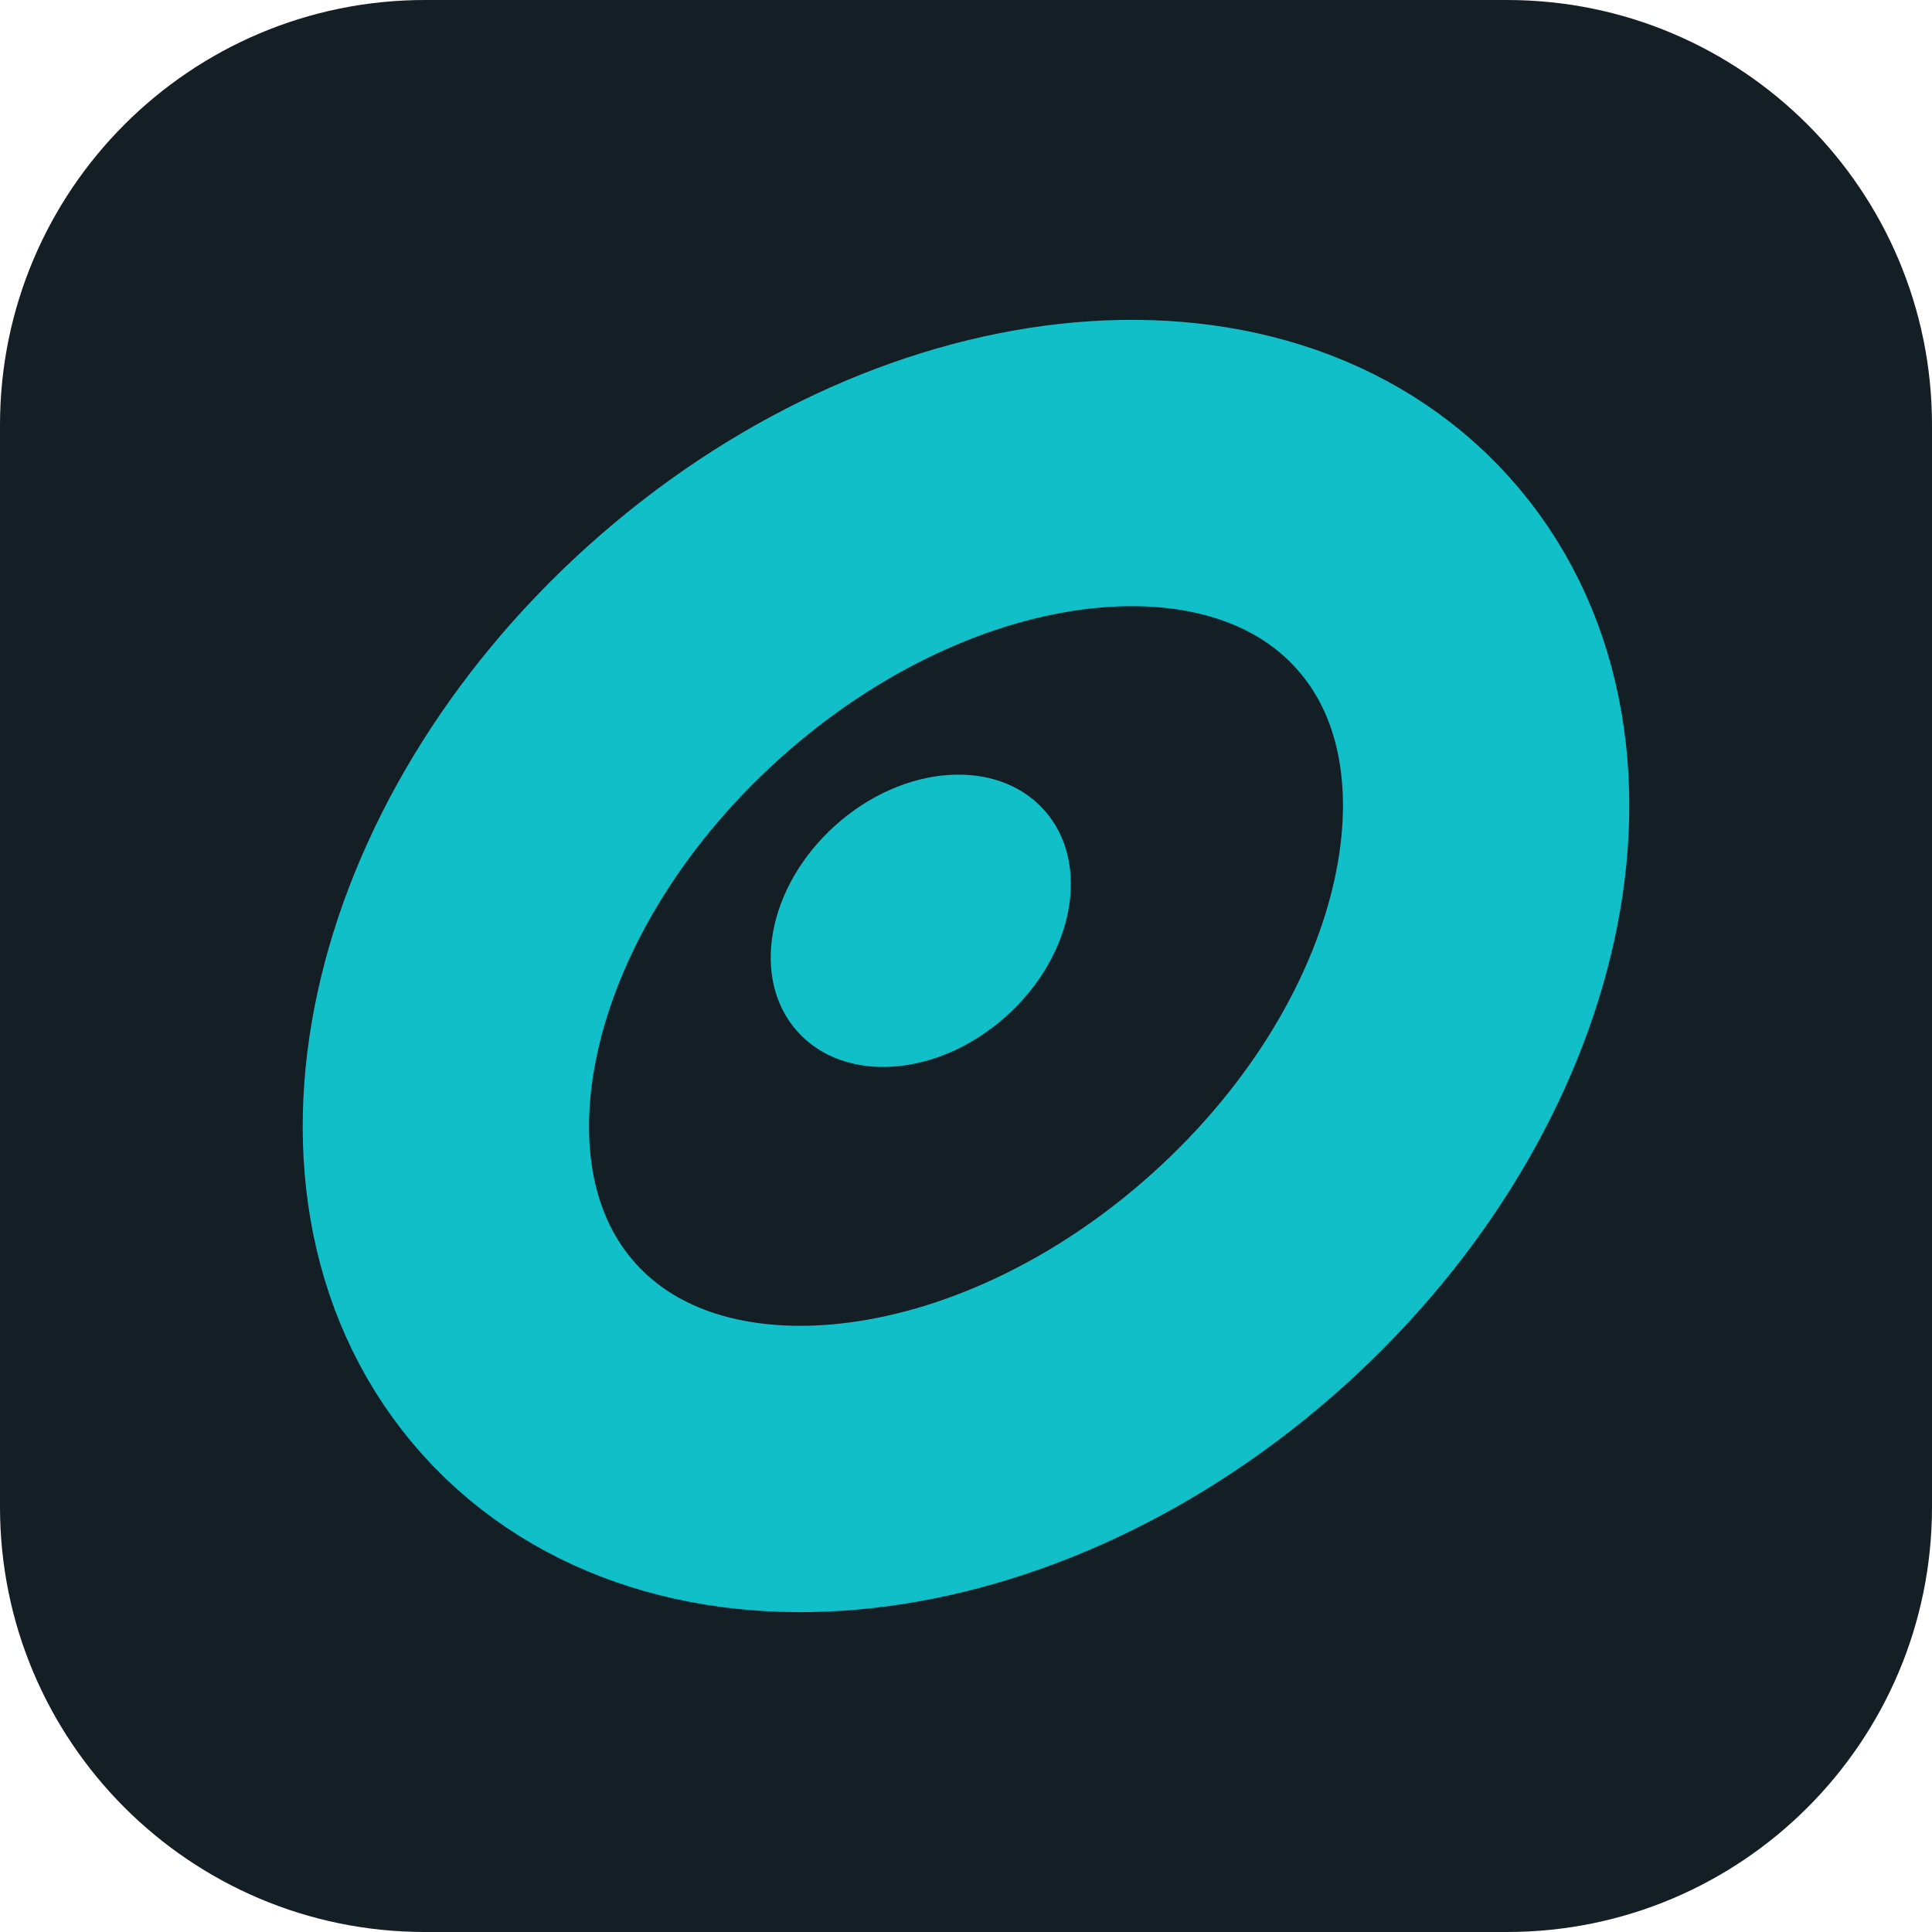
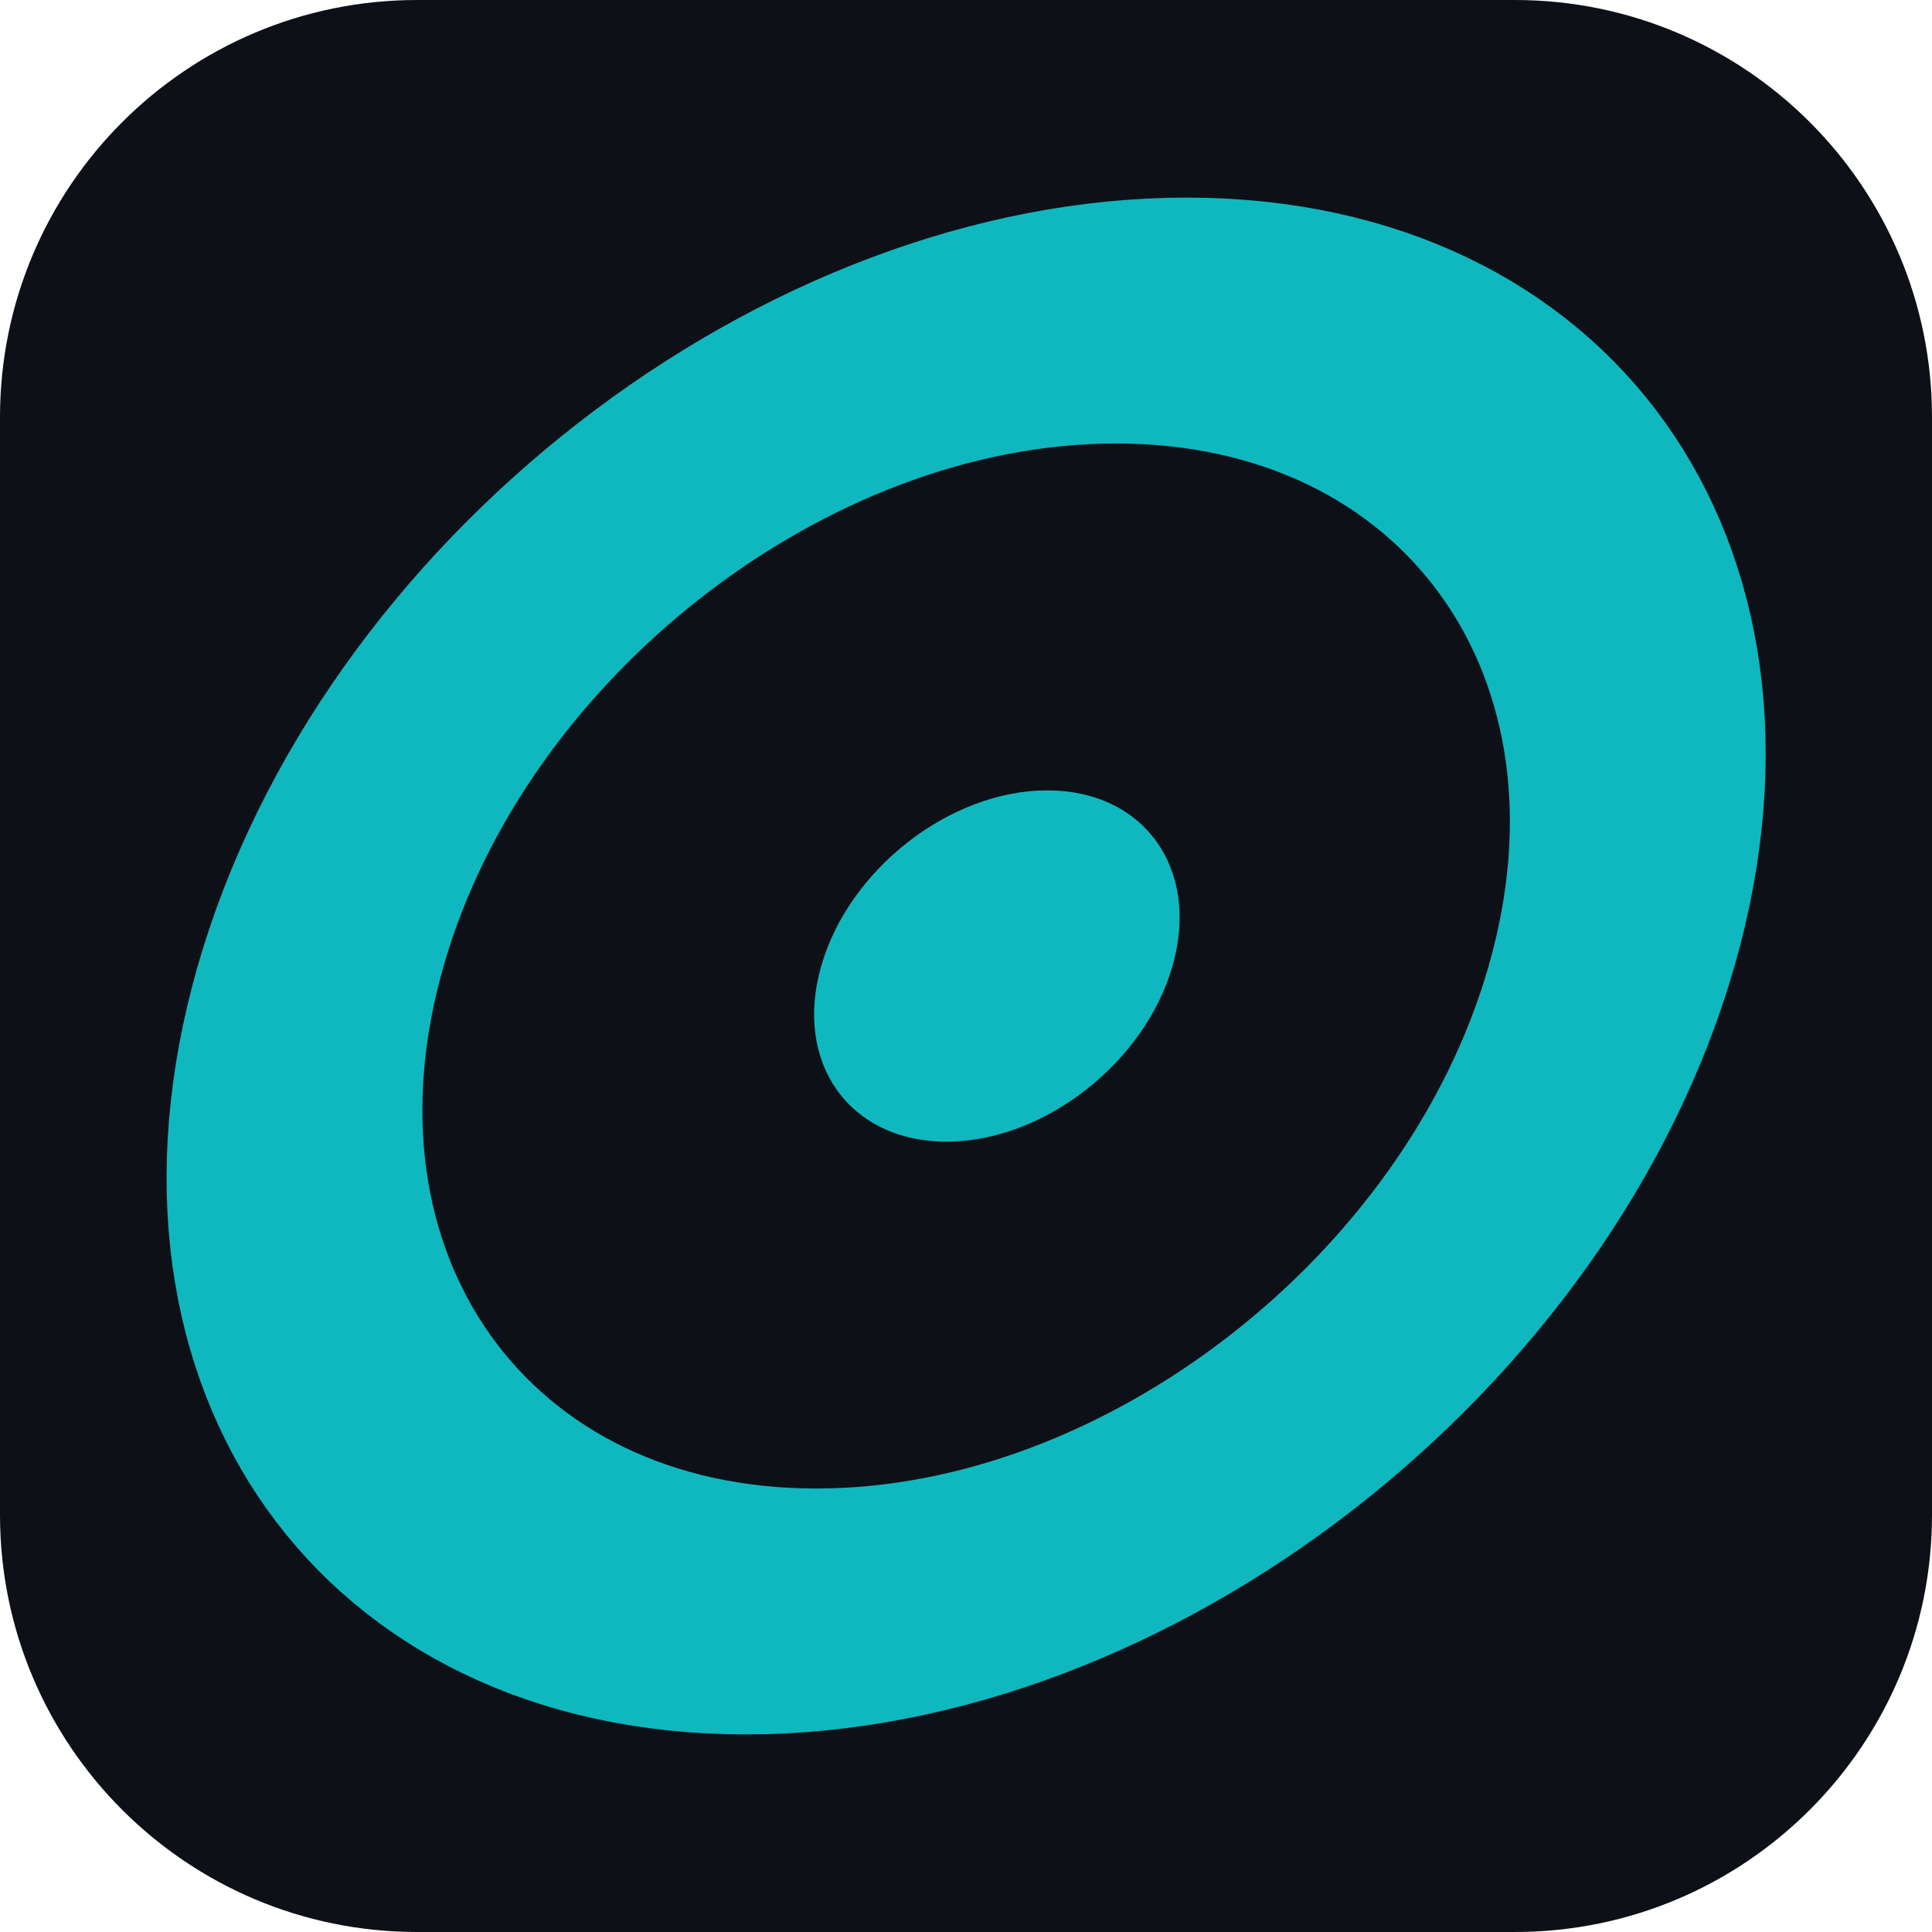
- <svg xmlns="http://www.w3.org/2000/svg" viewBox="0 0 100 100" role="img" aria-label="SendOff">
-   <rect width="100" height="100" rx="22" fill="#141E25" />
-   <g transform="translate(50 50) scale(0.78) translate(-50 -50)">
-     <g transform="rotate(-42 50 50)" fill="none" stroke="#10BFC8">
-       <ellipse cx="50" cy="50" rx="39" ry="28" stroke-width="19" />
-     </g>
-     <ellipse cx="47" cy="47" rx="11" ry="8.5" fill="#10BFC8" transform="rotate(-42 47 47)" />
+ <svg xmlns="http://www.w3.org/2000/svg" viewBox="2016.3 -90 880 880" role="img" aria-label="SendOff">
+   <rect x="2016.3" y="-90" width="880" height="880" rx="190" fill="#0D1117" />
+   <g transform="translate(0,700) skewX(-16.0) translate(0,-700)">
+     <circle cx="2356" cy="350" r="294" fill="none" stroke="#0FB8BF" stroke-width="112" />
+     <circle cx="2370" cy="350" r="80" fill="#0FB8BF" />
  </g>
</svg>
